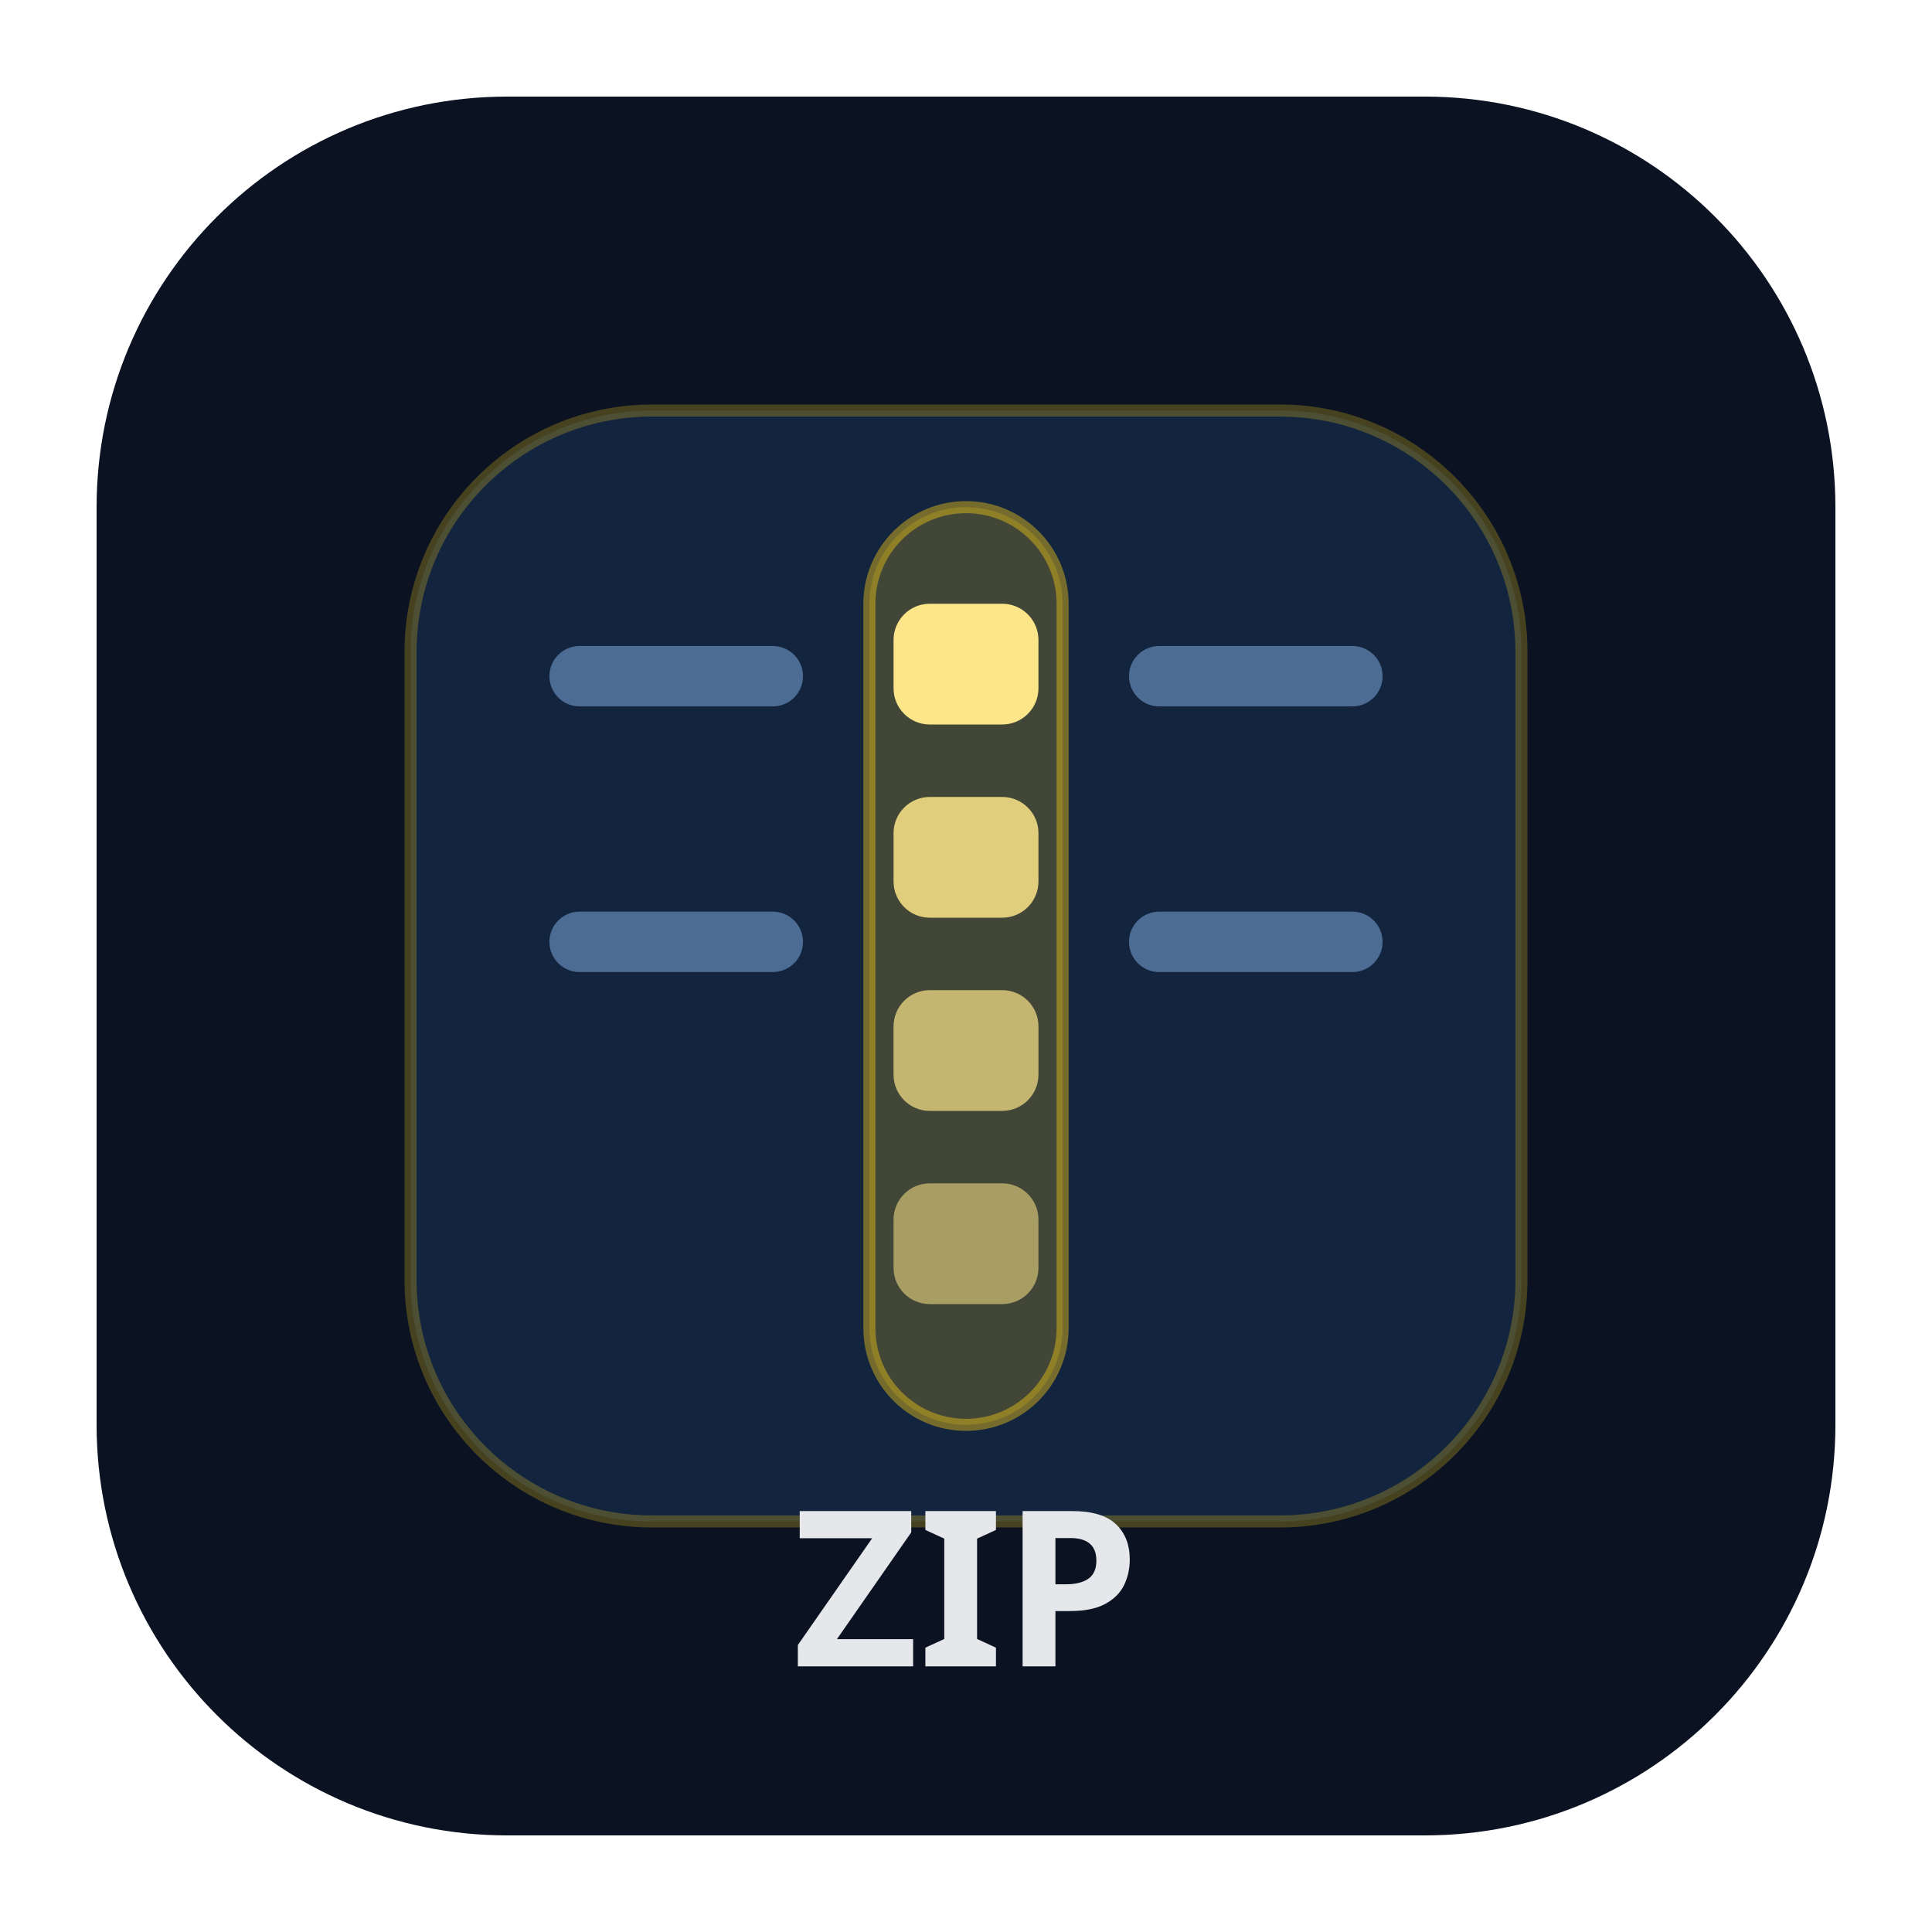
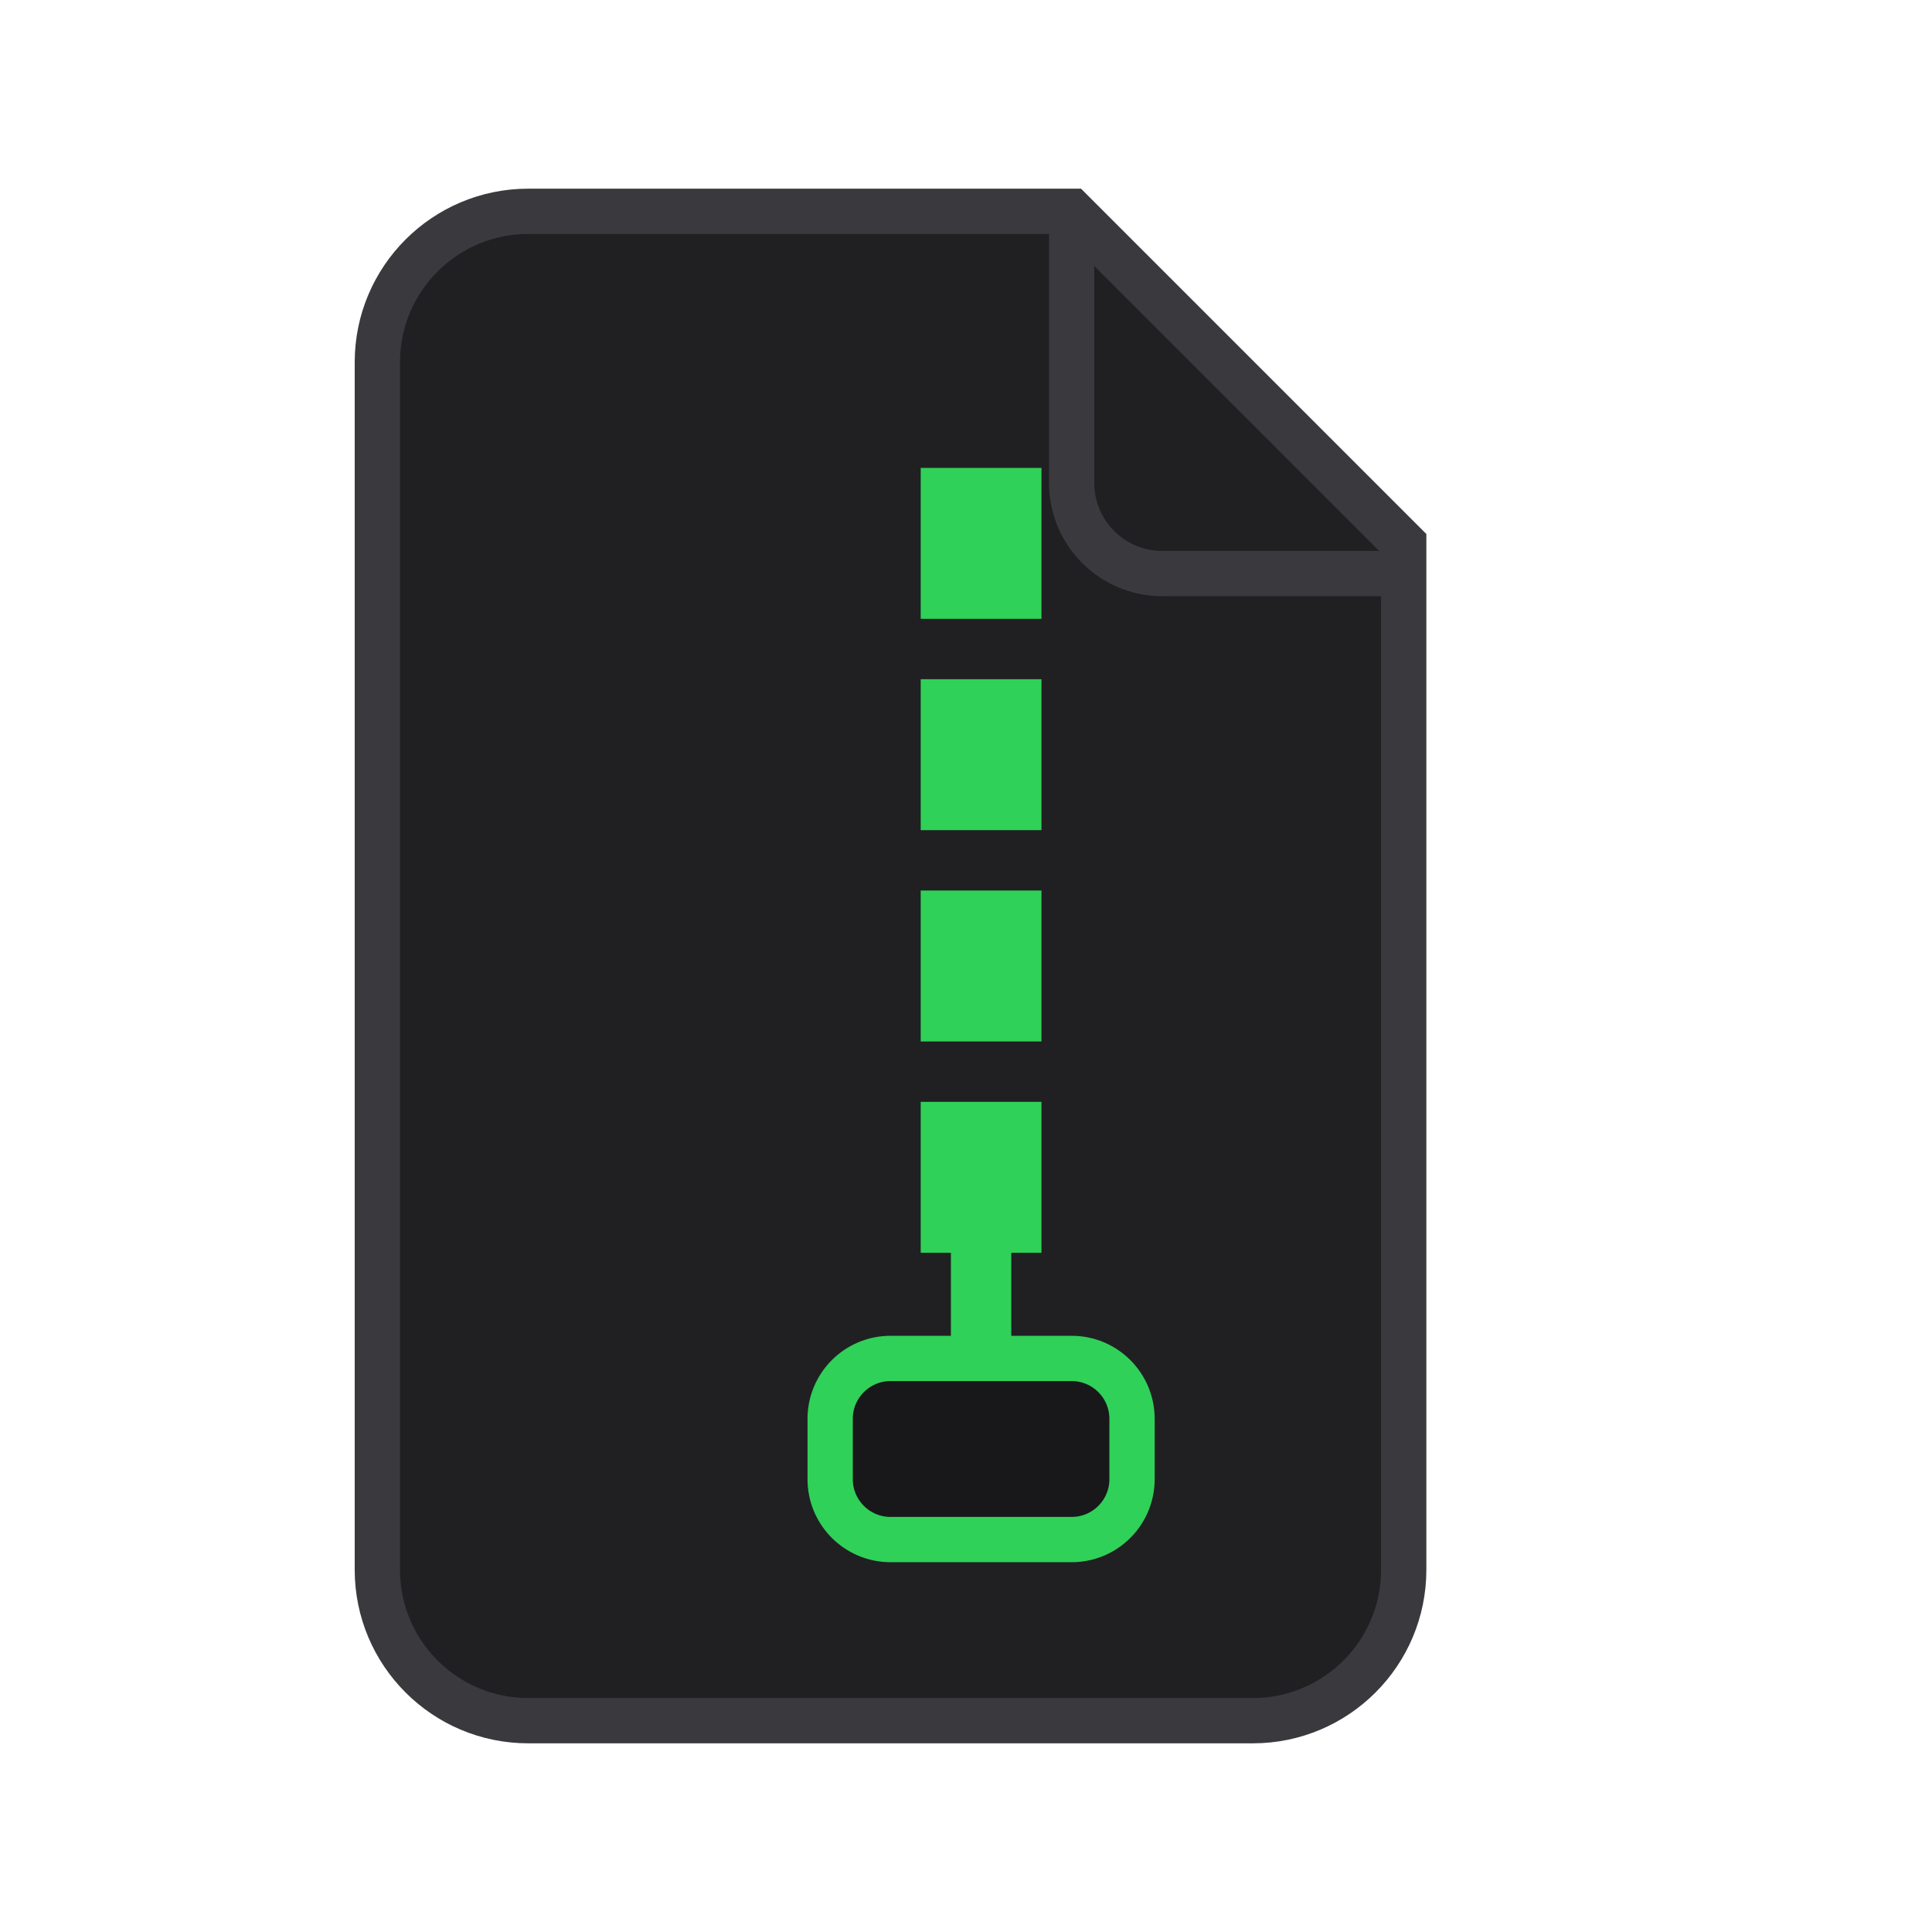
- <svg xmlns="http://www.w3.org/2000/svg" viewBox="0 0 160 160" role="img" aria-labelledby="title desc">
-   <rect x="8" y="8" width="144" height="144" rx="34" fill="#0b1322" />
-   <rect x="34" y="34" width="92" height="92" rx="20" fill="#13253e" stroke="#facc15" stroke-opacity=".25" />
-   <rect x="72" y="42" width="16" height="76" rx="8" fill="#facc15" fill-opacity=".2" stroke="#facc15" stroke-opacity=".42" />
-   <rect x="74" y="50" width="12" height="10" rx="3" fill="#fde68a" />
-   <rect x="74" y="66" width="12" height="10" rx="3" fill="#fde68a" fill-opacity=".85" />
-   <rect x="74" y="82" width="12" height="10" rx="3" fill="#fde68a" fill-opacity=".7" />
-   <rect x="74" y="98" width="12" height="10" rx="3" fill="#fde68a" fill-opacity=".55" />
-   <path d="M48 56h16m-16 22h16m32-22h16m-16 22h16" stroke="#93c5fd" stroke-linecap="round" stroke-opacity=".45" stroke-width="5" />
-   <text x="80" y="138" fill="#e5e7eb" font-family="Trebuchet MS, Segoe UI, sans-serif" font-size="18" font-weight="700" text-anchor="middle">ZIP</text>
+ <svg xmlns="http://www.w3.org/2000/svg" viewBox="0 0 128 128" role="img" aria-labelledby="title desc">
+   <path d="M35 14h36l22 22v68a10 10 0 0 1-10 10H35a10 10 0 0 1-10-10V24a10 10 0 0 1 10-10Z" fill="#202023" stroke="#3a3a3e" stroke-width="3" />
+   <path d="M71 14v18a6 6 0 0 0 6 6h16" fill="none" stroke="#3a3a3e" stroke-width="3" stroke-linejoin="round" />
+   <path d="M61 31h8v10h-8zm0 14h8v10h-8zm0 14h8v10h-8zm0 14h8v10h-8z" fill="#30d158" />
+   <path d="M65 83v8" stroke="#30d158" stroke-width="4" stroke-linecap="round" />
+   <rect x="55" y="90" width="20" height="12" rx="4" fill="#18181a" stroke="#30d158" stroke-width="3" />
</svg>
